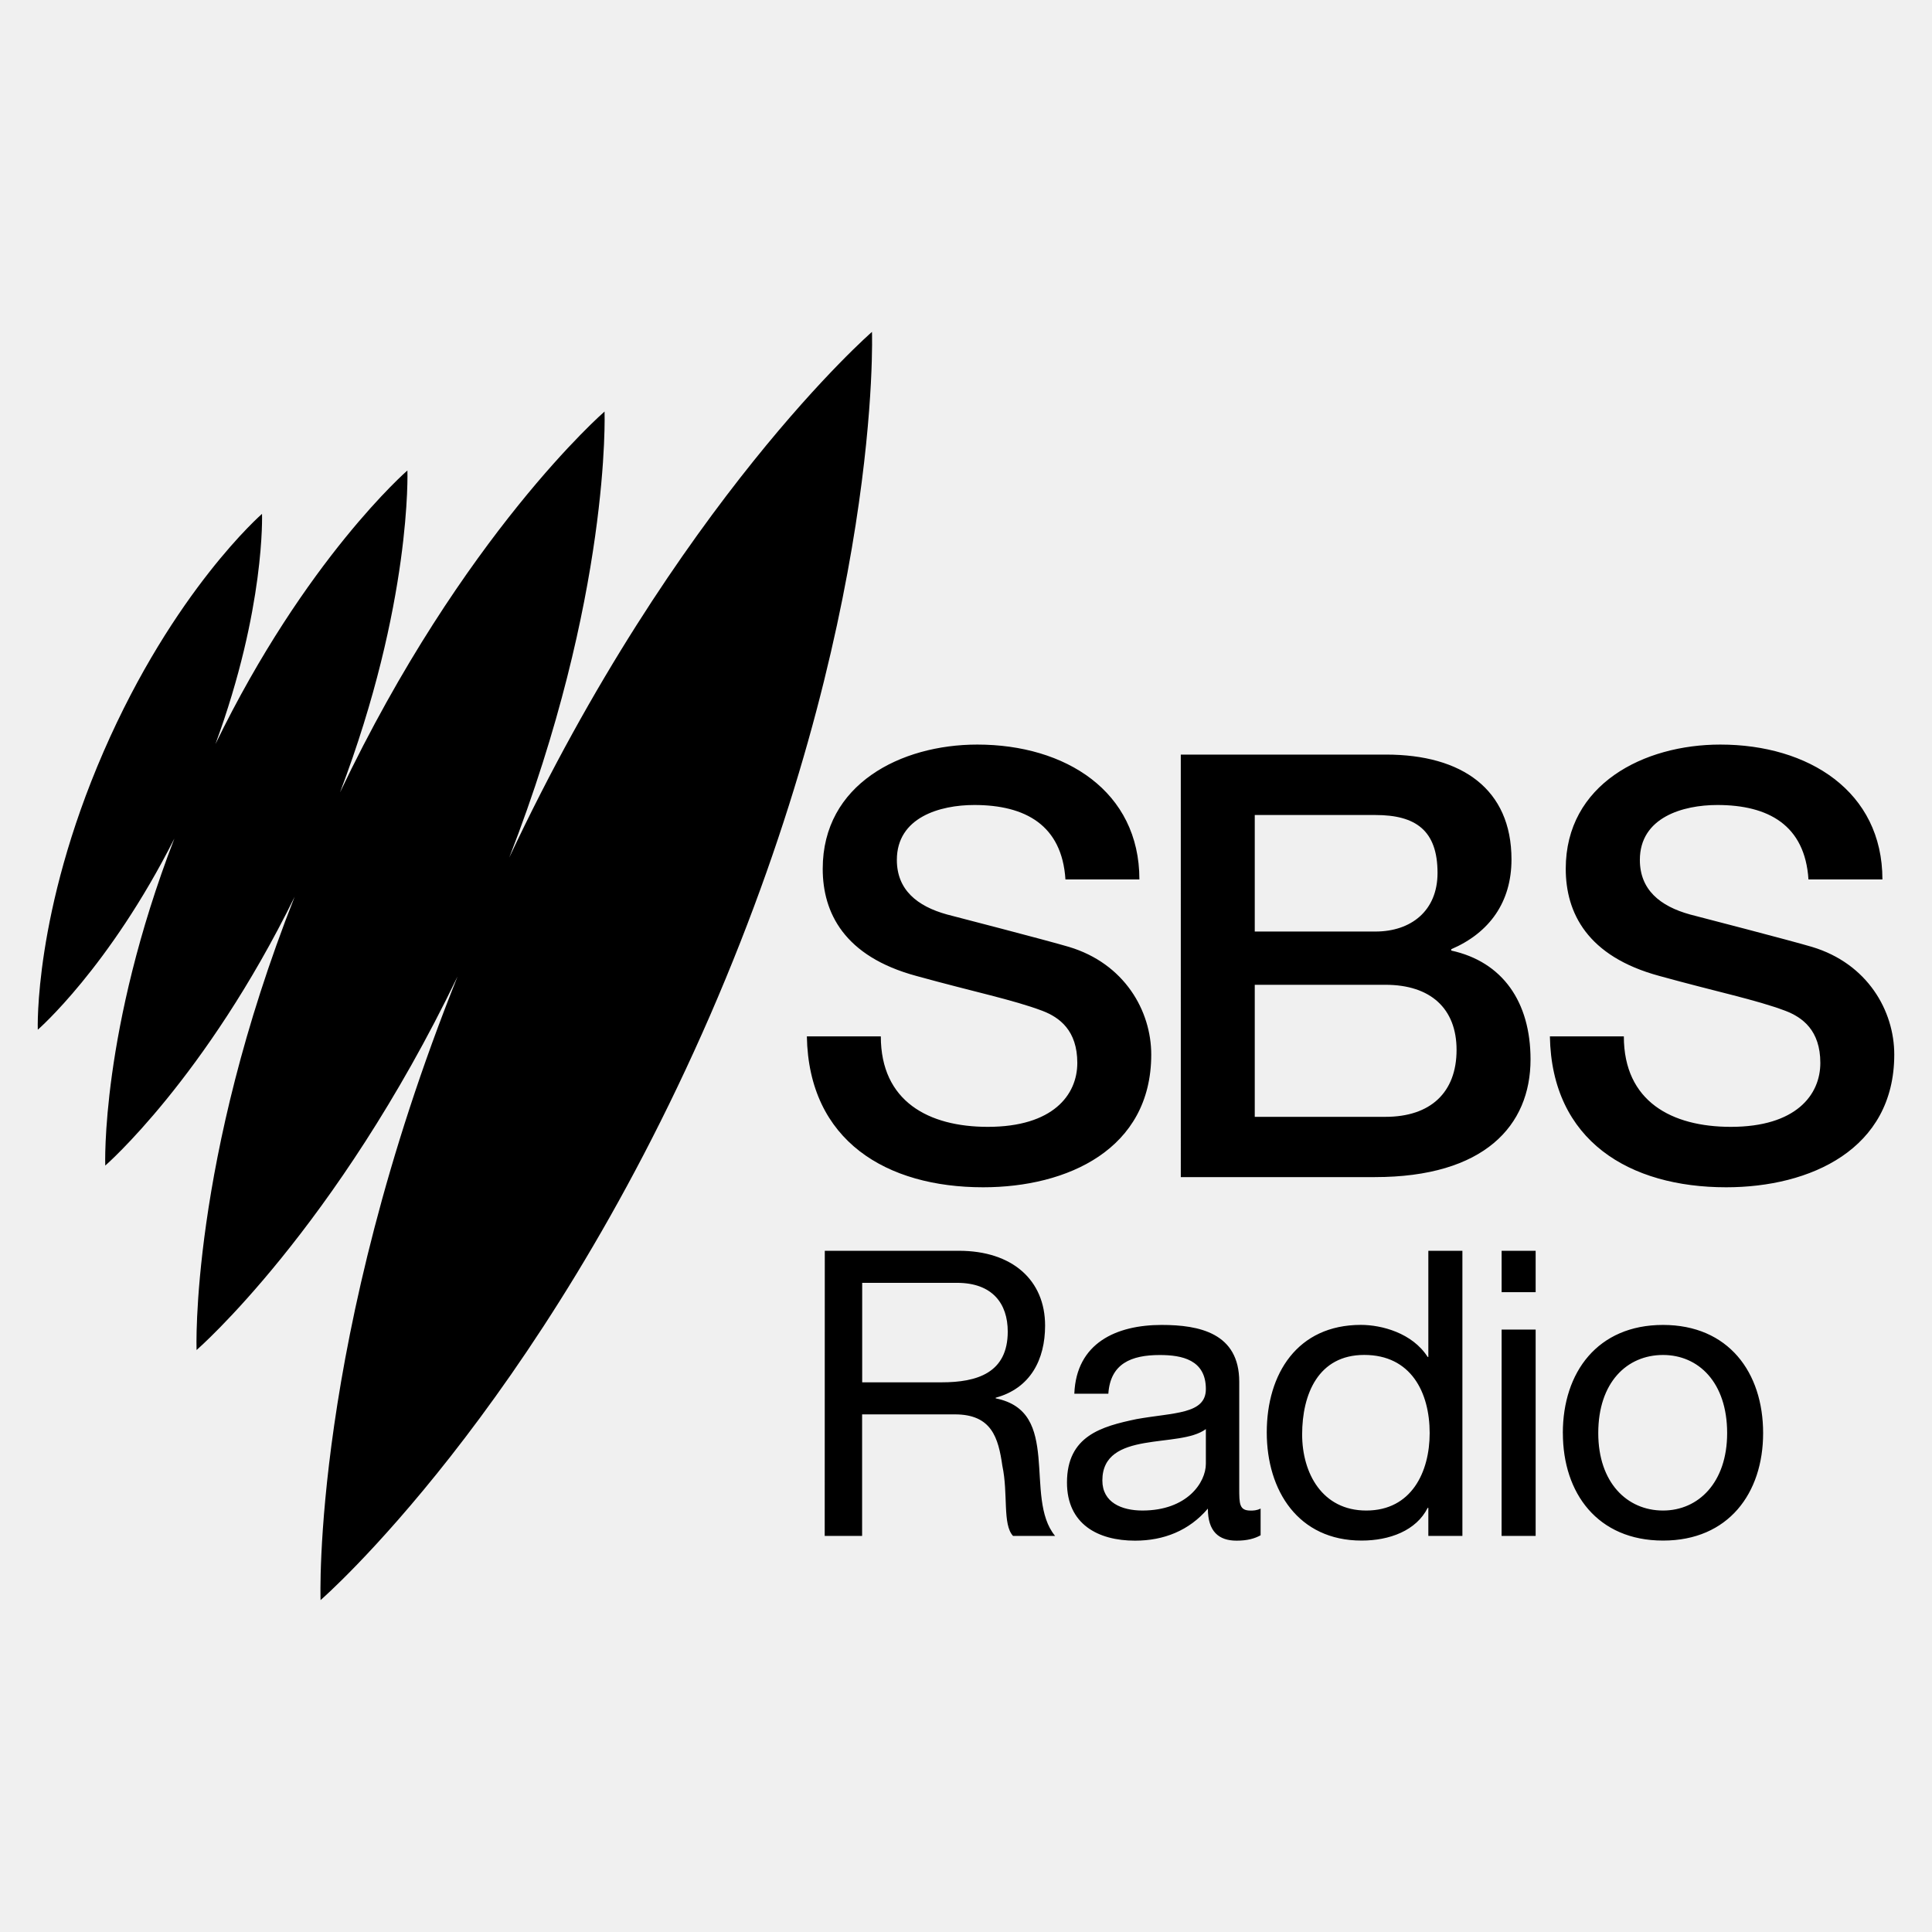
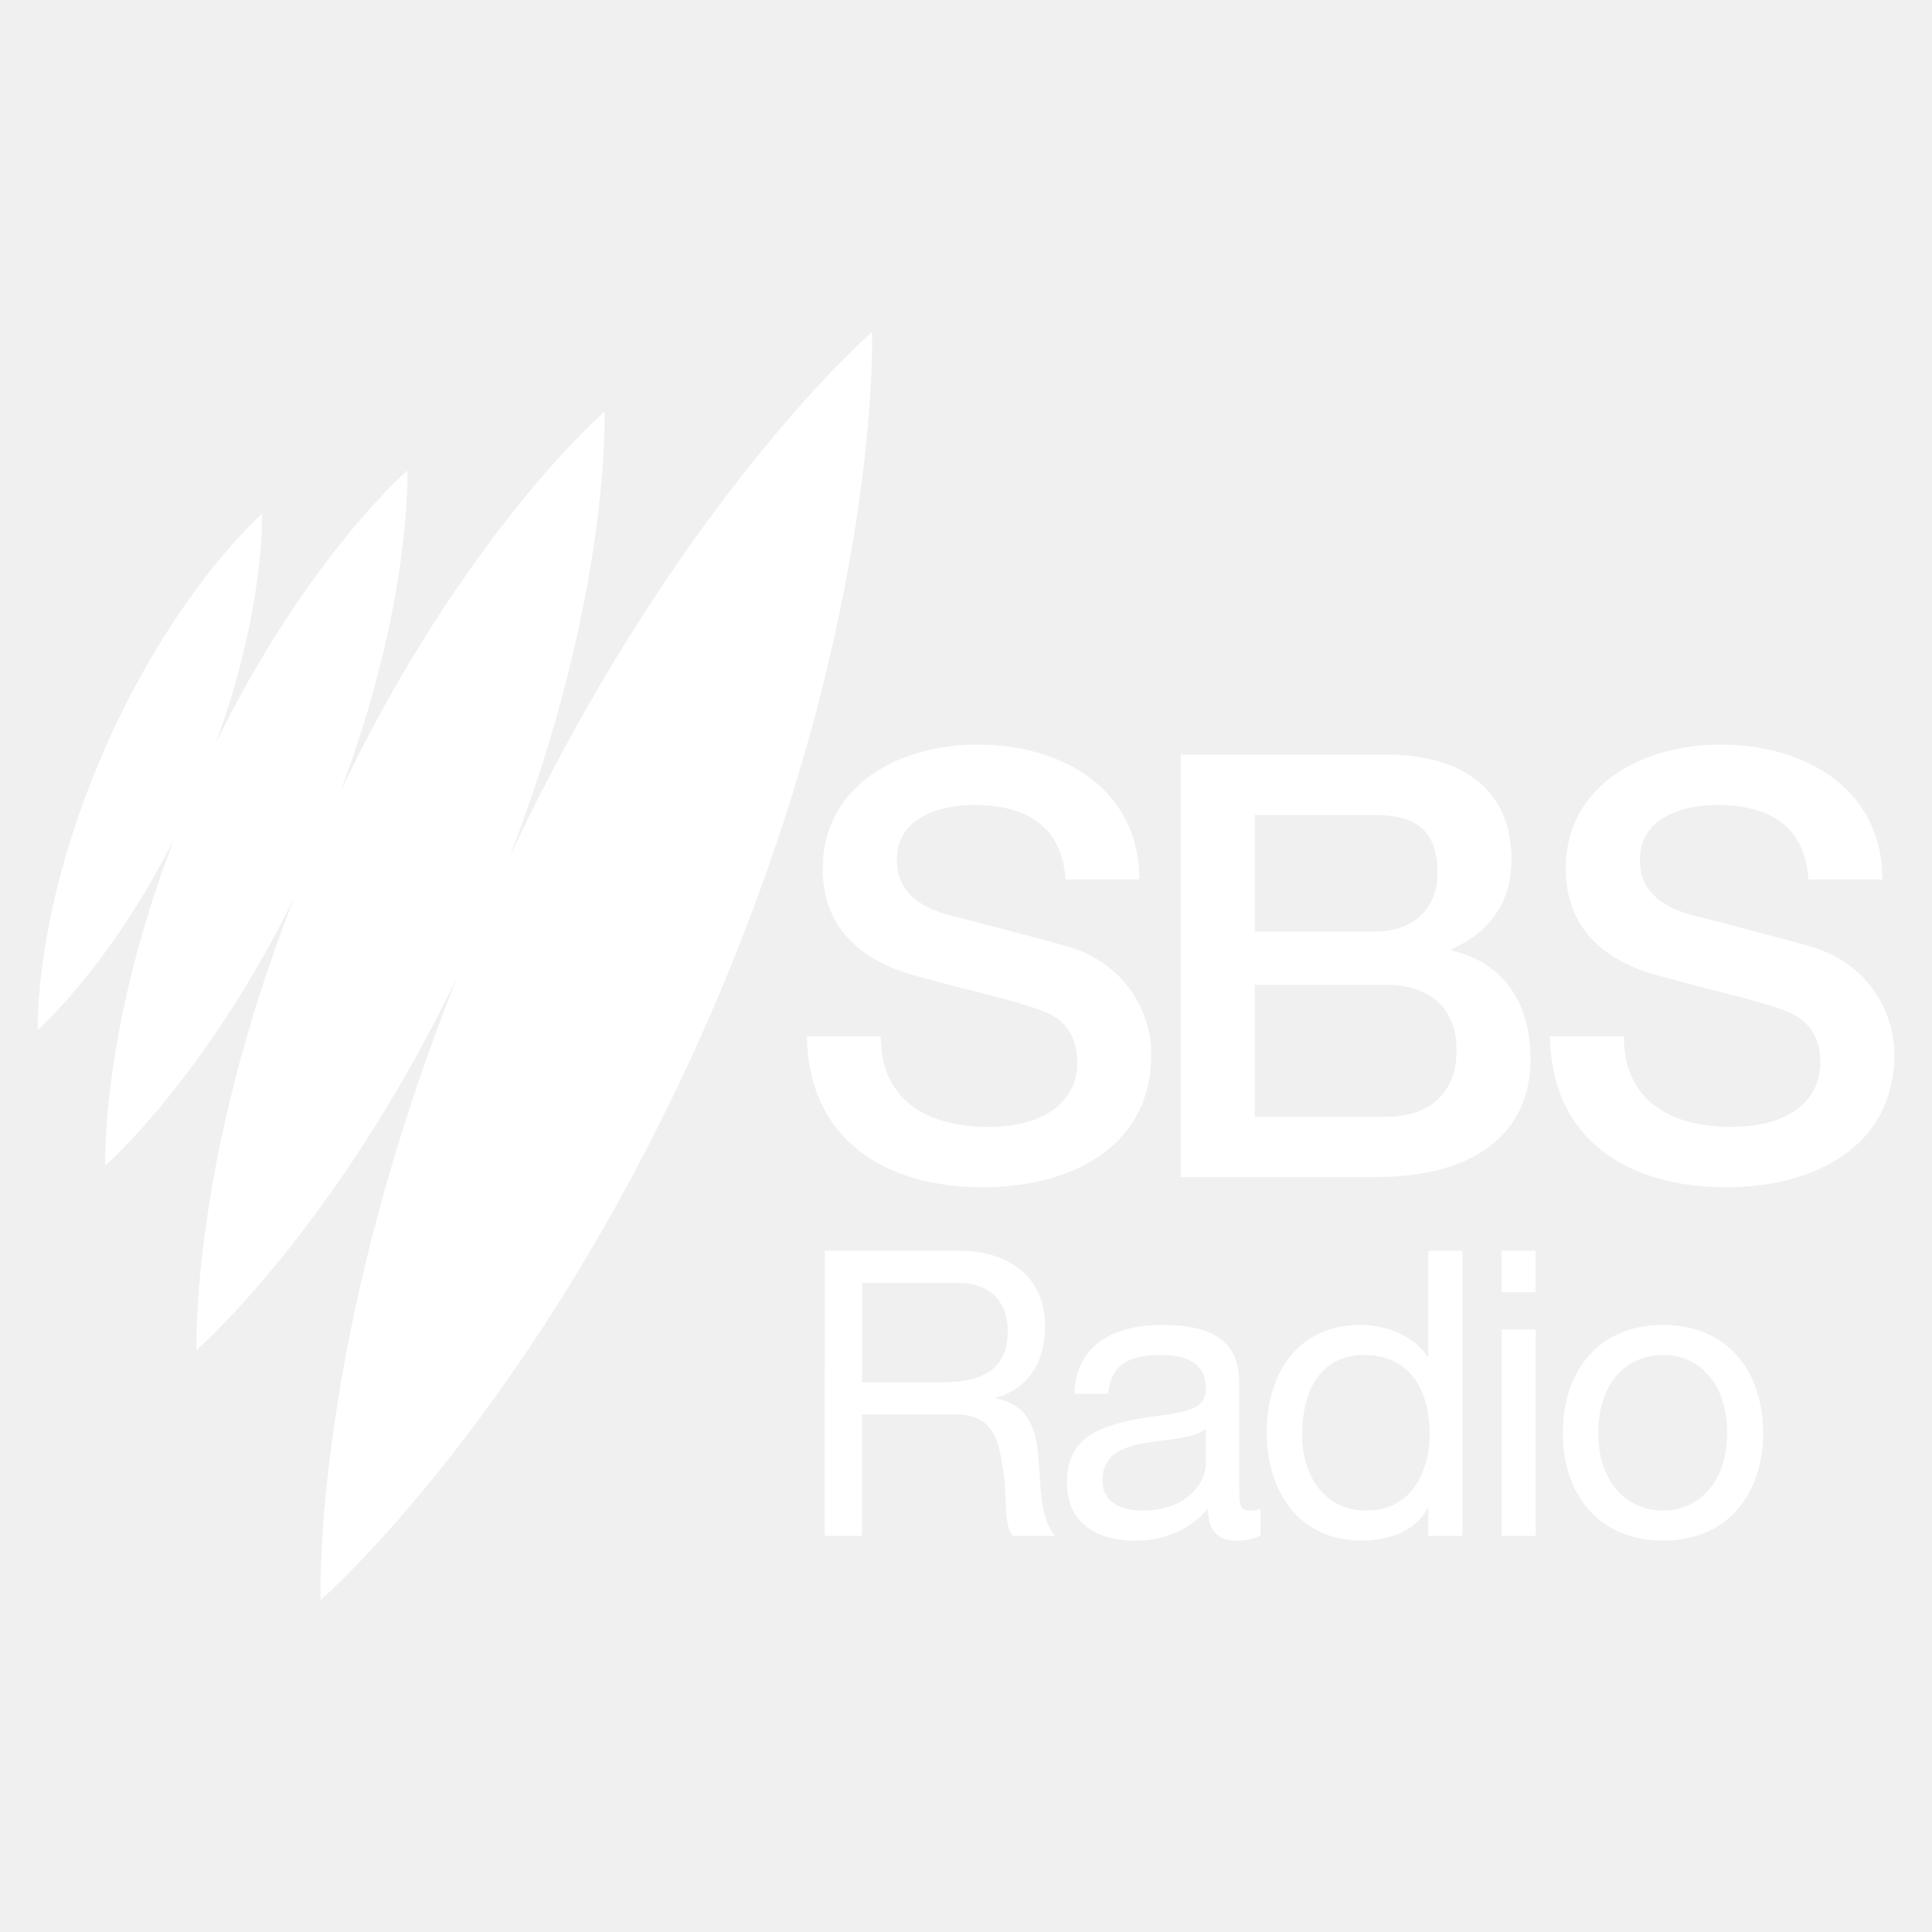
<svg xmlns="http://www.w3.org/2000/svg" height="512" width="512">
-   <path fil="#fff" d="M218.578 331.47l-.021 75.563h9.91v-32.209h24.597c9.74 0 11.506 6.196 12.57 13.625 1.586 7.44.001 15.572 2.833 18.584h11.144c-4.247-5.13-3.715-13.453-4.418-20.883-.713-7.429-2.49-13.794-11.324-15.572v-.17c9.196-2.491 13.092-10.09 13.092-19.117 0-12.027-8.676-19.82-22.832-19.82h-35.55zm159.947 0v28.134h-.181c-4.066-6.365-12.208-8.495-17.69-8.495-16.818 0-24.949 12.922-24.949 28.495 0 15.402 8.313 28.664 25.13 28.664 7.43 0 14.496-2.65 17.509-8.664h.181v7.43h9.026V331.47h-9.026zm19.422 0v10.975h9.016v-10.974h-9.016zm-169.459 8.495h25.12c9.377 0 13.454 5.483 13.454 12.912 0 10.985-8.153 13.453-17.519 13.453h-21.055v-26.365zm79.39 11.156c-12.026 0-22.65 4.778-23.171 18.233h9.016c.532-7.962 6.024-10.26 13.634-10.26 5.833 0 12.21 1.235 12.21 9.015 0 6.728-8.495 6.195-18.405 7.973-9.207 1.937-18.402 4.417-18.402 16.807 0 10.974 8.141 15.402 18.05 15.402 7.6 0 14.327-2.662 19.288-8.494 0 6.002 2.831 8.494 7.6 8.494 2.83 0 4.78-.544 6.376-1.428v-7.078c-1.064.532-1.948.533-2.65.533-3.013 0-3.014-1.766-3.014-6.013v-28.133c0-12.922-10.622-15.05-20.531-15.05zm132.833 0c-17.35 0-26.545 12.56-26.545 28.652l.012.012c0 15.923 9.194 28.483 26.545 28.483 17.327.01 26.523-12.56 26.523-28.483 0-16.104-9.196-28.664-26.535-28.664zm-42.764 1.234l-.011 54.678h9.027v-54.678h-9.016zm-36.41 6.715c12.39 0 17.34 9.922 17.34 20.715 0 10.26-4.78 20.522-16.807 20.522-11.676 0-16.988-9.91-16.988-20.17 0-10.623 4.247-21.067 16.455-21.067zm79.186.012c9.377 0 16.988 7.249 16.988 20.703 0 13.092-7.611 20.522-16.988 20.522-9.559 0-17.168-7.43-17.168-20.522 0-13.454 7.61-20.703 17.168-20.703zm-121.157 19.639v9.195c0 4.96-4.96 12.39-16.818 12.39-5.481 0-10.611-2.118-10.611-7.962 0-6.727 5.129-8.844 11.142-9.908 6.014-1.065 12.743-1.065 16.287-3.715zM332.523 260.98h34.64c11.945 0 18.842 6.283 18.842 17.254 0 11.281-6.901 17.739-18.842 17.739h-34.64zm-19.598 50.965h51.405c29.02 0 41.277-13.629 41.277-31.19 0-15.221-7.391-25.88-21.016-28.846v-.352c10.174-4.38 15.968-12.518 15.968-23.799 0-18.668-13.18-27.784-33.222-27.784h-54.416zm19.598-95.958h31.986c10.659 0 16.453 4.073 16.453 15.35 0 10.046-7.03 15.529-16.453 15.529h-31.986zM213.828 274.65c.49 27.74 21.148 39.991 46.718 39.991 22.297 0 44.545-10.041 44.545-35.171 0-11.589-7.076-24.11-21.808-28.535-5.794-1.722-30.568-8.138-32.293-8.582-8.005-2.21-13.314-6.59-13.314-14.466 0-11.282 11.41-14.554 20.522-14.554 13.497 0 23.227 5.309 24.156 19.73h19.597c0-23.355-19.597-35.744-42.956-35.744-20.261 0-40.966 10.485-40.966 32.915 0 11.634 5.666 23.226 24.82 28.403 15.35 4.247 25.528 6.279 33.4 9.244 4.512 1.726 9.249 5.177 9.249 13.804 0 8.494-6.462 16.942-23.716 16.942-15.657 0-28.357-6.723-28.357-23.977zm196.91 0c.489 27.74 21.143 39.991 46.717 39.991 22.293 0 44.545-10.041 44.545-35.171 0-11.589-7.076-24.11-21.808-28.535-5.794-1.722-30.567-8.138-32.293-8.582-8.009-2.21-13.318-6.59-13.318-14.466 0-11.282 11.415-14.554 20.53-14.554 13.489 0 23.223 5.309 24.152 19.73h19.597c0-23.355-19.597-35.744-42.956-35.744-20.26 0-40.965 10.485-40.965 32.915 0 11.634 5.661 23.226 24.819 28.403 15.35 4.247 25.524 6.279 33.4 9.244 4.512 1.726 9.249 5.177 9.249 13.804 0 8.494-6.462 16.942-23.716 16.942-15.66 0-28.357-6.723-28.357-23.977zm0 0M231.082 87.957s-51.824 44.983-96.127 139.316c26.994-69.395 25.26-118.17 25.258-118.21 0 0-37.579 32.587-70.111 100.943 19.11-50.221 17.865-85.326 17.865-85.326s-27.005 23.425-50.875 72.513C70.35 161.16 69.438 136.18 69.438 136.18s-23.41 20.306-41.983 63.002c-18.585 42.73-17.441 73.705-17.441 73.705S28.9 256.49 46.213 222.213c-19.631 50.956-18.32 86.68-18.32 86.68s26.516-23.044 50.189-71.237c-27.784 70.401-25.992 120.12-25.992 120.12s36.854-31.984 69.164-98.993c-38.768 96.717-36.3 165.262-36.3 165.262s57.519-49.945 103.216-154.93c45.652-105.064 42.912-181.158 42.912-181.158z" />
+   <path fill="#fff" d="M218.578 331.47l-.021 75.563h9.91v-32.209h24.597c9.74 0 11.506 6.196 12.57 13.625 1.586 7.44.001 15.572 2.833 18.584h11.144c-4.247-5.13-3.715-13.453-4.418-20.883-.713-7.429-2.49-13.794-11.324-15.572v-.17c9.196-2.491 13.092-10.09 13.092-19.117 0-12.027-8.676-19.82-22.832-19.82h-35.55zm159.947 0v28.134h-.181c-4.066-6.365-12.208-8.495-17.69-8.495-16.818 0-24.949 12.922-24.949 28.495 0 15.402 8.313 28.664 25.13 28.664 7.43 0 14.496-2.65 17.509-8.664h.181v7.43h9.026V331.47h-9.026zm19.422 0v10.975h9.016v-10.974h-9.016zm-169.459 8.495h25.12c9.377 0 13.454 5.483 13.454 12.912 0 10.985-8.153 13.453-17.519 13.453h-21.055v-26.365zm79.39 11.156c-12.026 0-22.65 4.778-23.171 18.233h9.016c.532-7.962 6.024-10.26 13.634-10.26 5.833 0 12.21 1.235 12.21 9.015 0 6.728-8.495 6.195-18.405 7.973-9.207 1.937-18.402 4.417-18.402 16.807 0 10.974 8.141 15.402 18.05 15.402 7.6 0 14.327-2.662 19.288-8.494 0 6.002 2.831 8.494 7.6 8.494 2.83 0 4.78-.544 6.376-1.428v-7.078c-1.064.532-1.948.533-2.65.533-3.013 0-3.014-1.766-3.014-6.013v-28.133c0-12.922-10.622-15.05-20.531-15.05zm132.833 0c-17.35 0-26.545 12.56-26.545 28.652l.012.012c0 15.923 9.194 28.483 26.545 28.483 17.327.01 26.523-12.56 26.523-28.483 0-16.104-9.196-28.664-26.535-28.664zm-42.764 1.234l-.011 54.678h9.027v-54.678h-9.016zm-36.41 6.715c12.39 0 17.34 9.922 17.34 20.715 0 10.26-4.78 20.522-16.807 20.522-11.676 0-16.988-9.91-16.988-20.17 0-10.623 4.247-21.067 16.455-21.067zm79.186.012c9.377 0 16.988 7.249 16.988 20.703 0 13.092-7.611 20.522-16.988 20.522-9.559 0-17.168-7.43-17.168-20.522 0-13.454 7.61-20.703 17.168-20.703zm-121.157 19.639v9.195c0 4.96-4.96 12.39-16.818 12.39-5.481 0-10.611-2.118-10.611-7.962 0-6.727 5.129-8.844 11.142-9.908 6.014-1.065 12.743-1.065 16.287-3.715zM332.523 260.98h34.64c11.945 0 18.842 6.283 18.842 17.254 0 11.281-6.901 17.739-18.842 17.739h-34.64zm-19.598 50.965h51.405c29.02 0 41.277-13.629 41.277-31.19 0-15.221-7.391-25.88-21.016-28.846v-.352c10.174-4.38 15.968-12.518 15.968-23.799 0-18.668-13.18-27.784-33.222-27.784h-54.416zm19.598-95.958h31.986c10.659 0 16.453 4.073 16.453 15.35 0 10.046-7.03 15.529-16.453 15.529h-31.986zM213.828 274.65c.49 27.74 21.148 39.991 46.718 39.991 22.297 0 44.545-10.041 44.545-35.171 0-11.589-7.076-24.11-21.808-28.535-5.794-1.722-30.568-8.138-32.293-8.582-8.005-2.21-13.314-6.59-13.314-14.466 0-11.282 11.41-14.554 20.522-14.554 13.497 0 23.227 5.309 24.156 19.73h19.597c0-23.355-19.597-35.744-42.956-35.744-20.261 0-40.966 10.485-40.966 32.915 0 11.634 5.666 23.226 24.82 28.403 15.35 4.247 25.528 6.279 33.4 9.244 4.512 1.726 9.249 5.177 9.249 13.804 0 8.494-6.462 16.942-23.716 16.942-15.657 0-28.357-6.723-28.357-23.977zm196.91 0c.489 27.74 21.143 39.991 46.717 39.991 22.293 0 44.545-10.041 44.545-35.171 0-11.589-7.076-24.11-21.808-28.535-5.794-1.722-30.567-8.138-32.293-8.582-8.009-2.21-13.318-6.59-13.318-14.466 0-11.282 11.415-14.554 20.53-14.554 13.489 0 23.223 5.309 24.152 19.73h19.597c0-23.355-19.597-35.744-42.956-35.744-20.26 0-40.965 10.485-40.965 32.915 0 11.634 5.661 23.226 24.819 28.403 15.35 4.247 25.524 6.279 33.4 9.244 4.512 1.726 9.249 5.177 9.249 13.804 0 8.494-6.462 16.942-23.716 16.942-15.66 0-28.357-6.723-28.357-23.977zm0 0M231.082 87.957s-51.824 44.983-96.127 139.316c26.994-69.395 25.26-118.17 25.258-118.21 0 0-37.579 32.587-70.111 100.943 19.11-50.221 17.865-85.326 17.865-85.326s-27.005 23.425-50.875 72.513C70.35 161.16 69.438 136.18 69.438 136.18s-23.41 20.306-41.983 63.002c-18.585 42.73-17.441 73.705-17.441 73.705S28.9 256.49 46.213 222.213c-19.631 50.956-18.32 86.68-18.32 86.68s26.516-23.044 50.189-71.237c-27.784 70.401-25.992 120.12-25.992 120.12s36.854-31.984 69.164-98.993c-38.768 96.717-36.3 165.262-36.3 165.262s57.519-49.945 103.216-154.93c45.652-105.064 42.912-181.158 42.912-181.158z" />
</svg>
